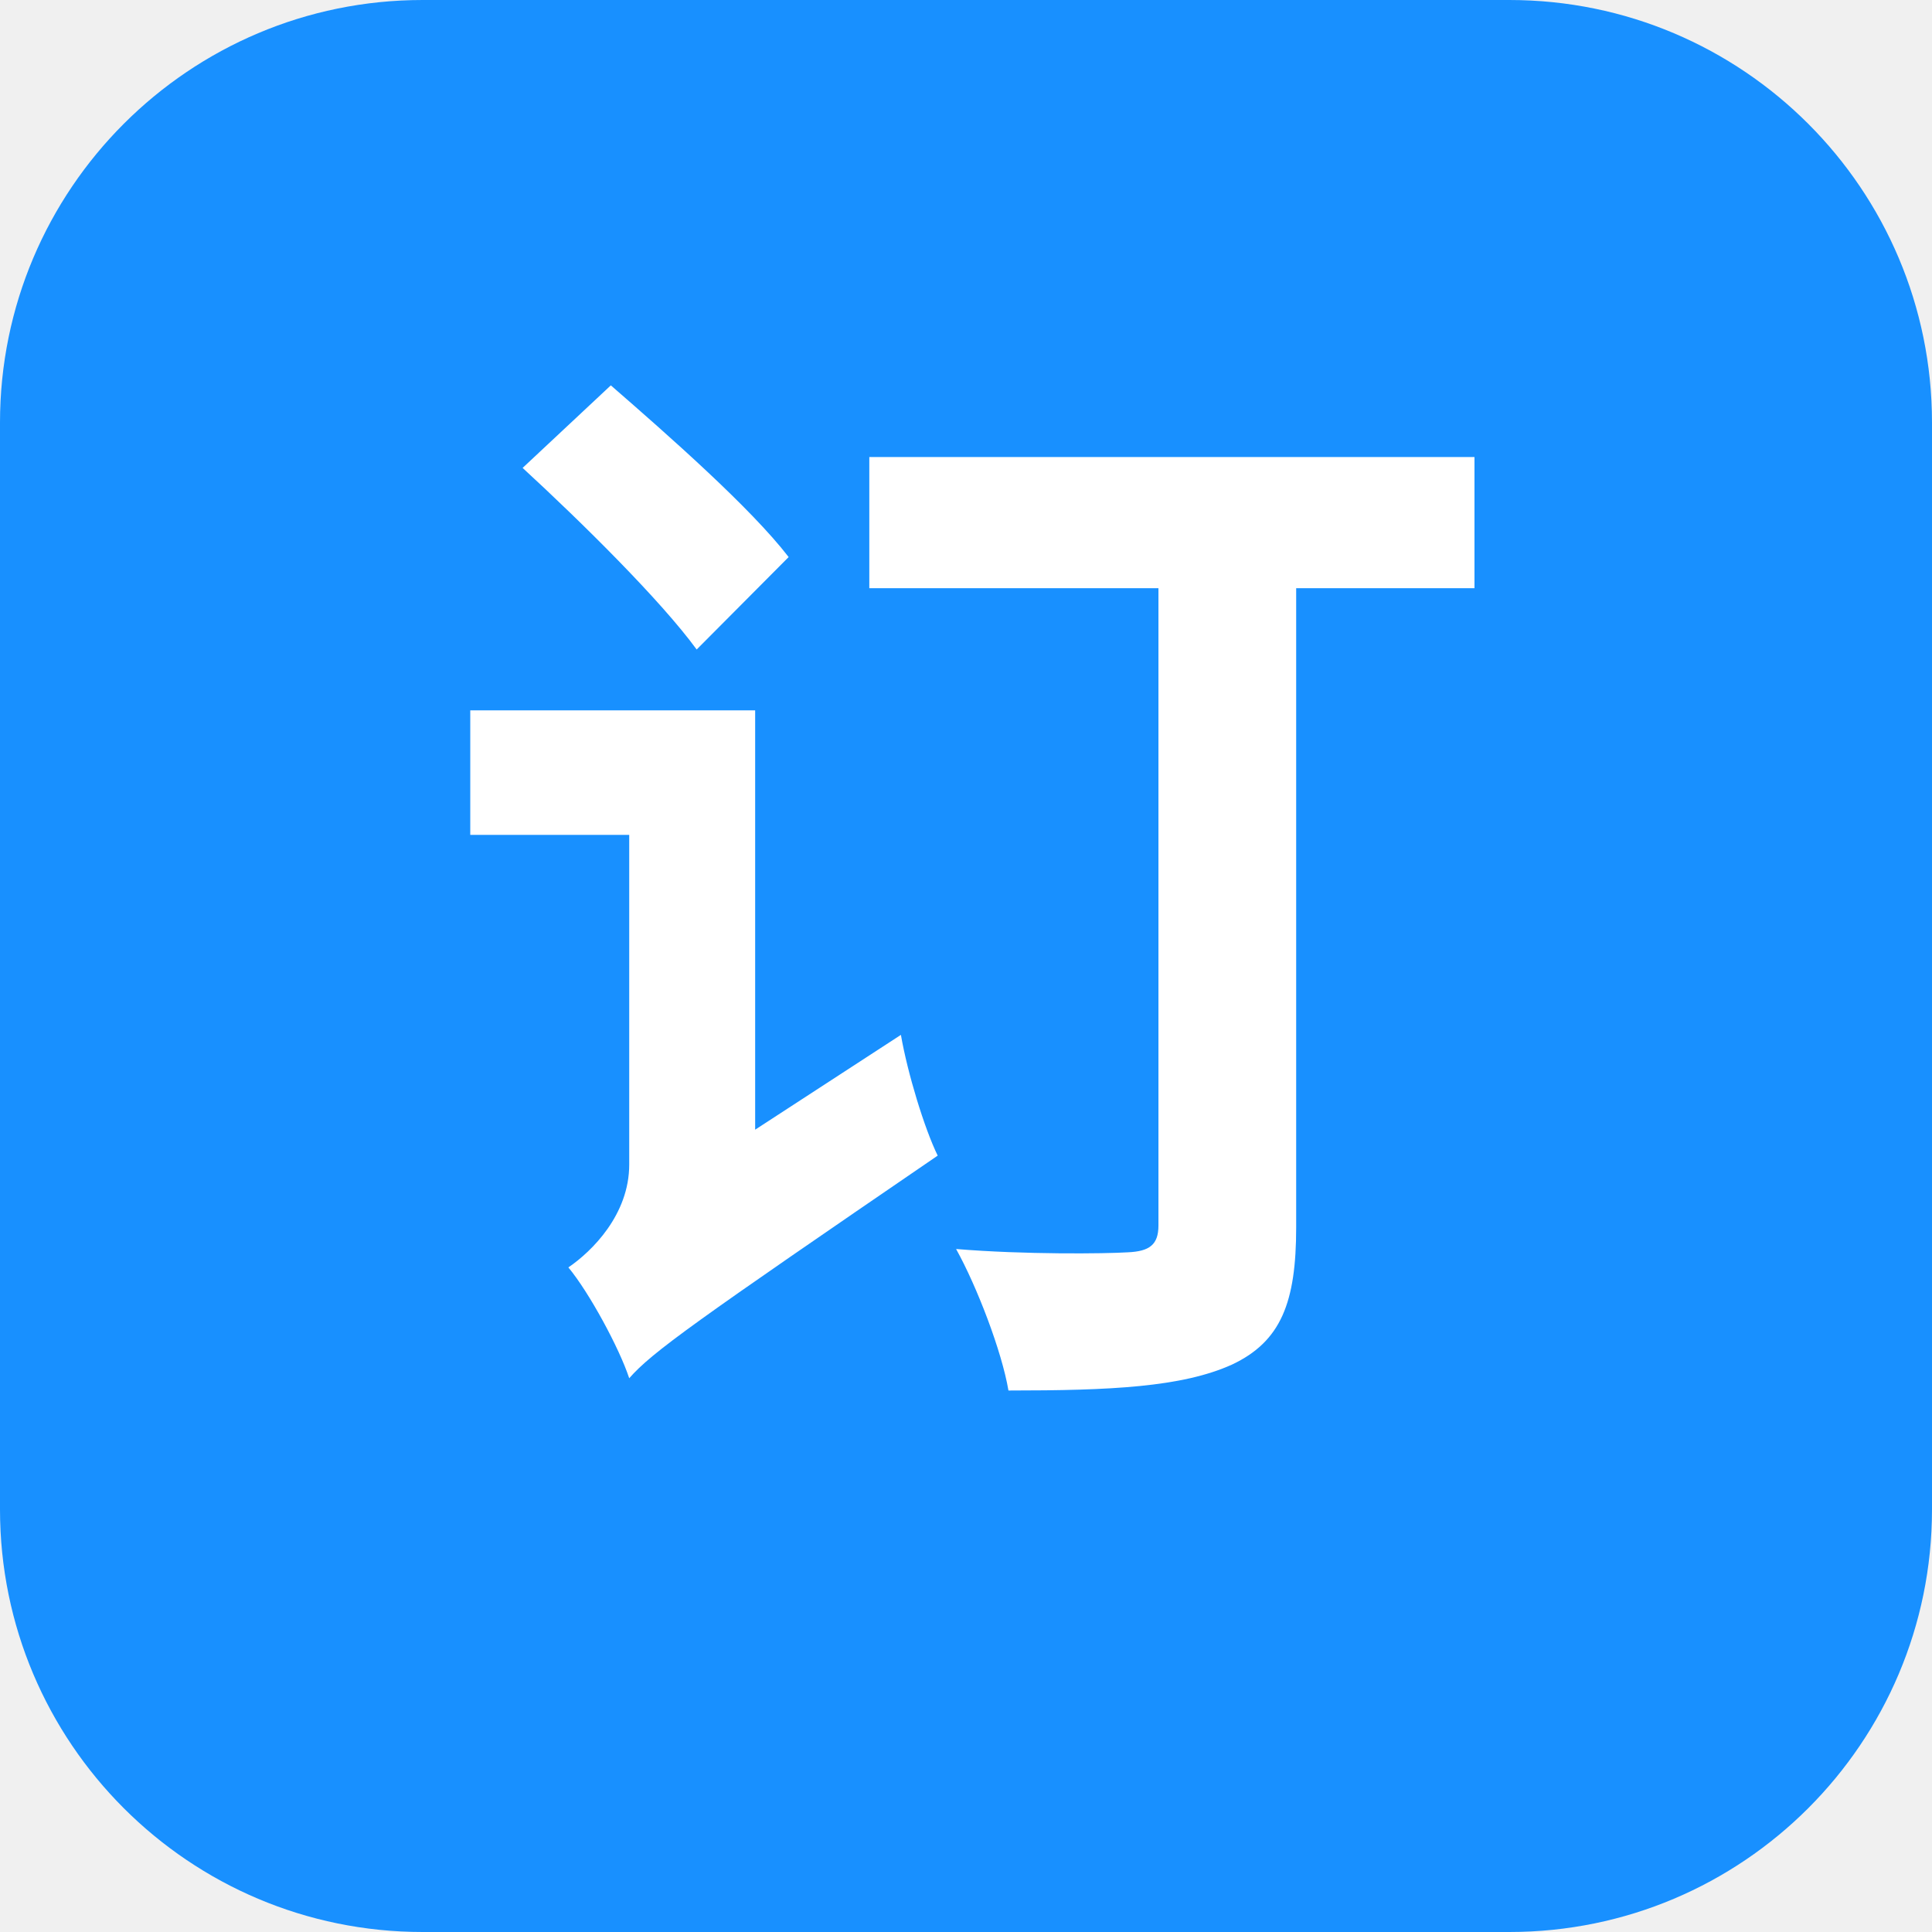
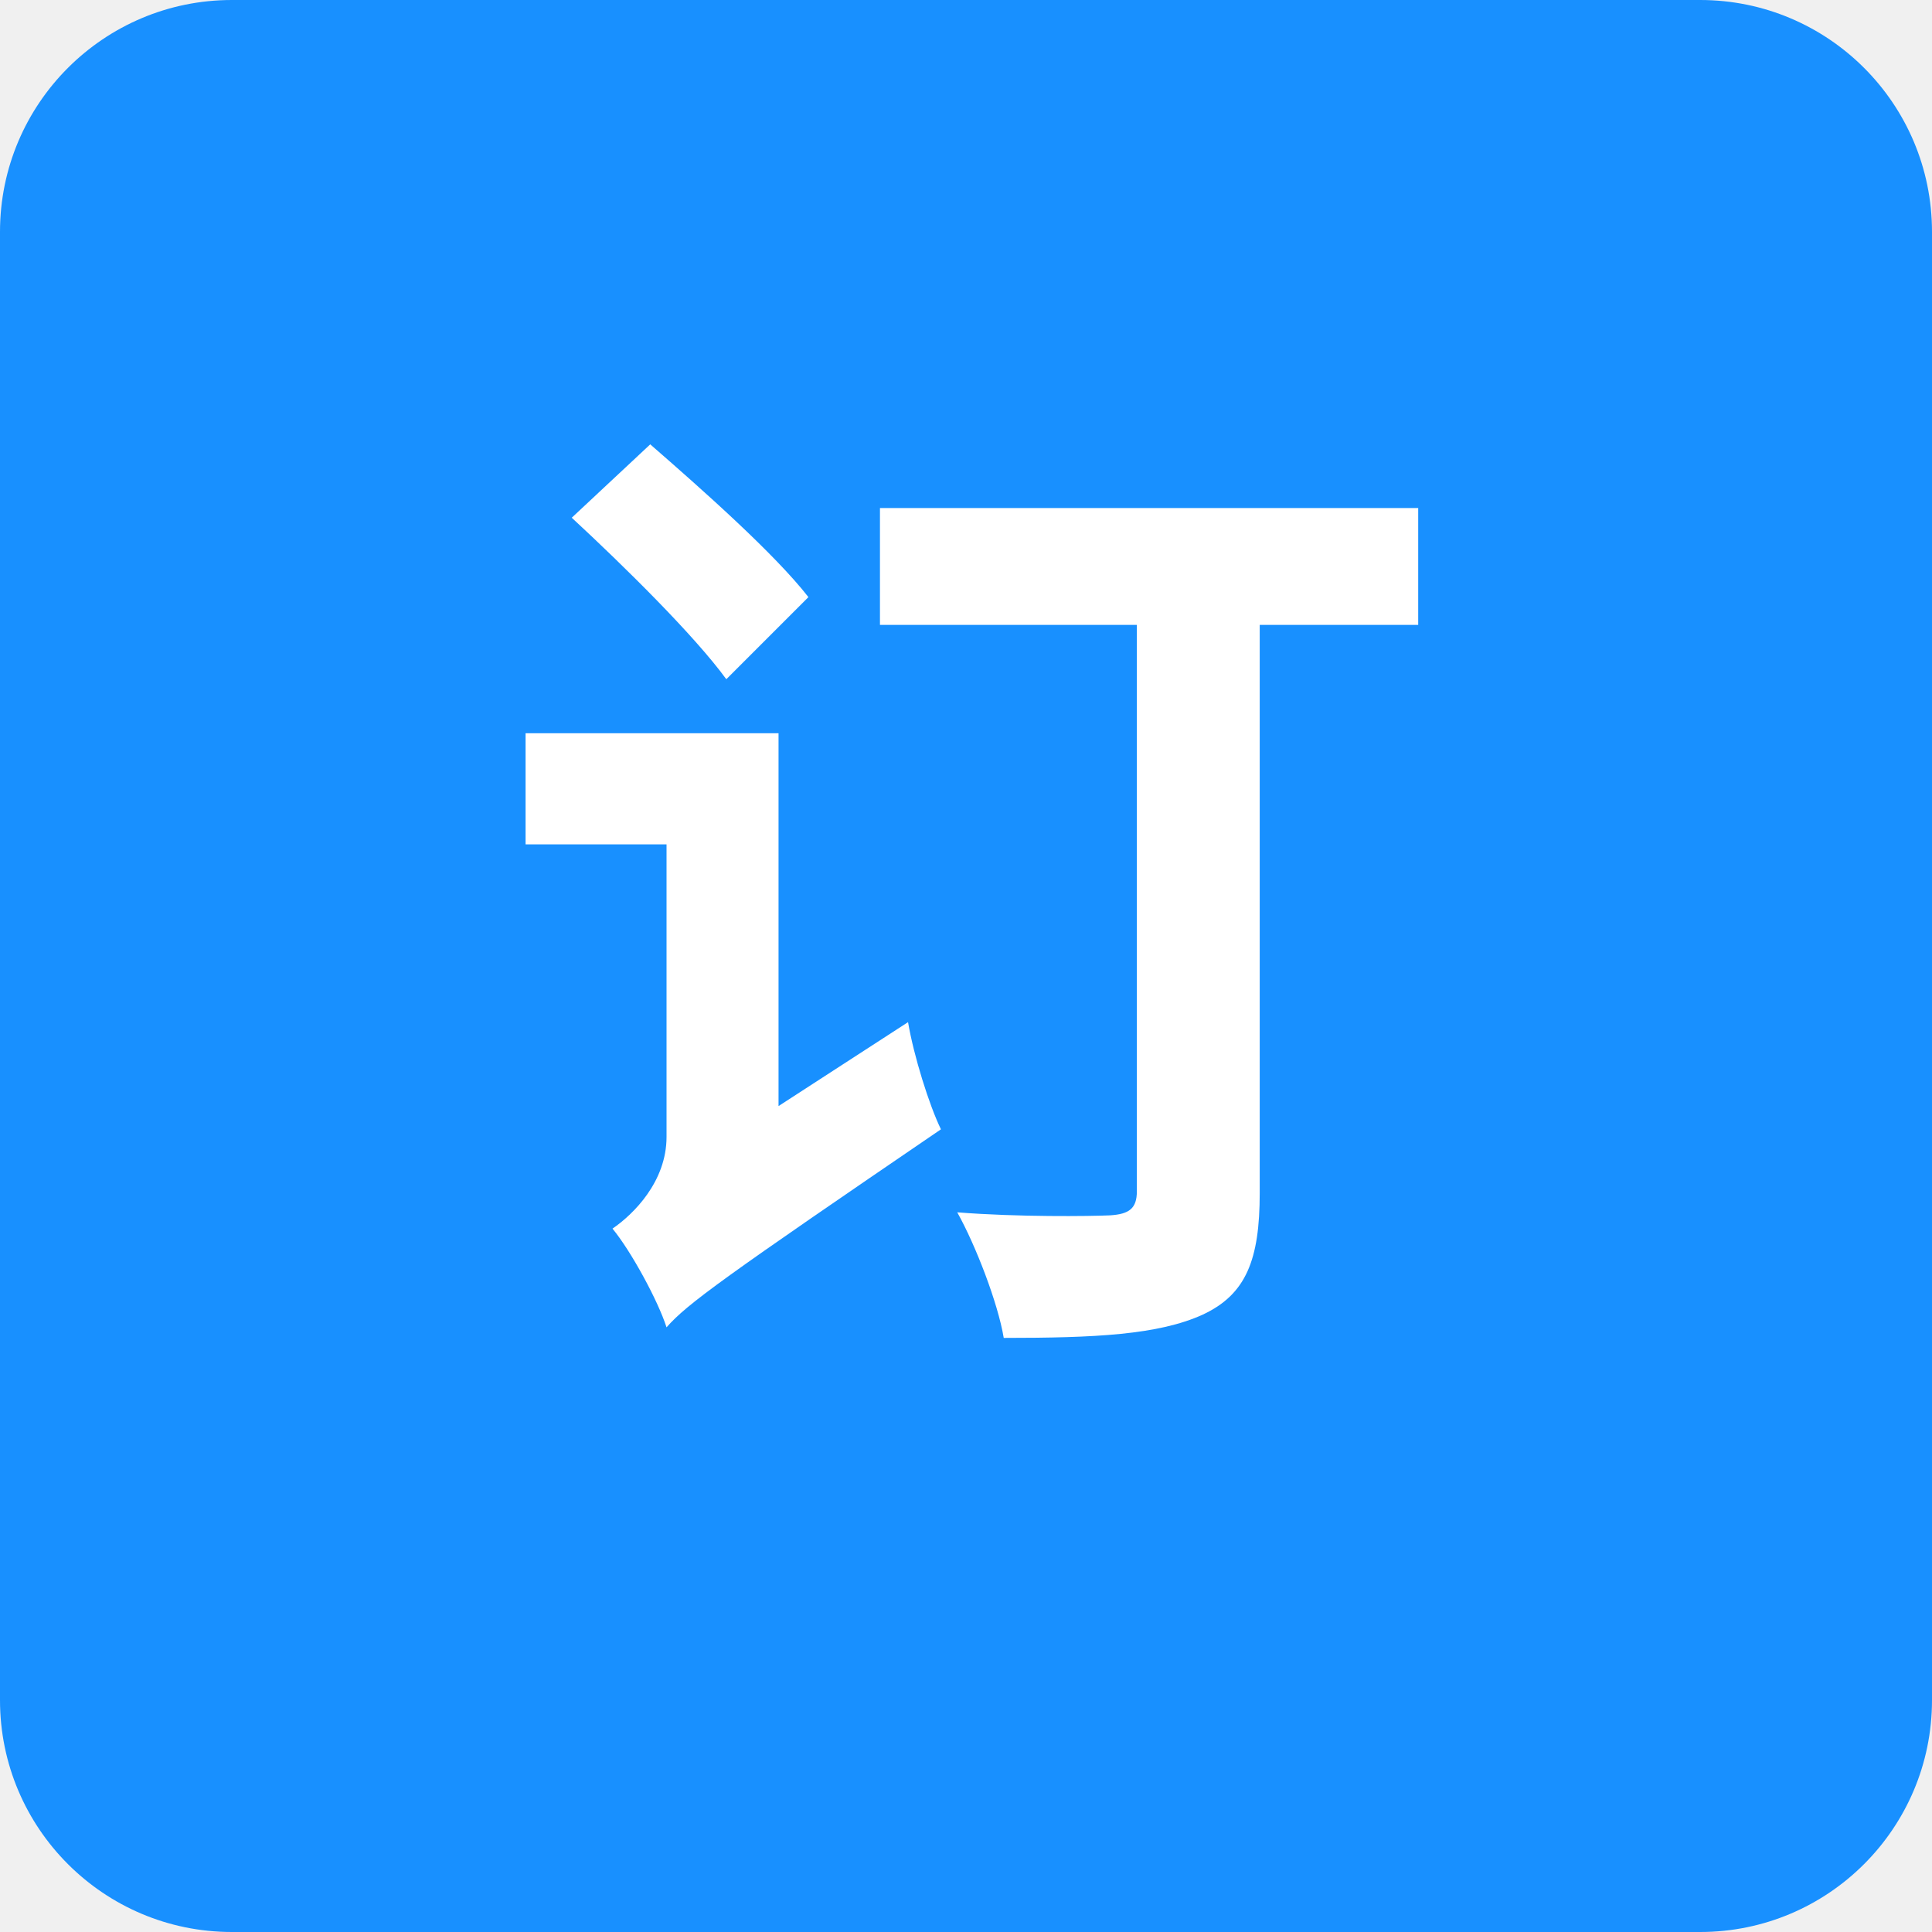
- <svg xmlns="http://www.w3.org/2000/svg" viewBox="0 0 64 64">
-   <rect width="64" height="64" rx="14" fill="#1890ff" />
-   <text x="32" y="43" text-anchor="middle" font-size="36" font-family="Arial, 'Microsoft YaHei', sans-serif" font-weight="700" fill="white">订</text>
+ <svg xmlns="http://www.w3.org/2000/svg" viewBox="0 0 100 100">
+   <rect width="100" height="100" rx="12" fill="#1890ff" />
+   <text x="50" y="65" font-size="50" font-weight="bold" fill="white" text-anchor="middle">订</text>
</svg>
